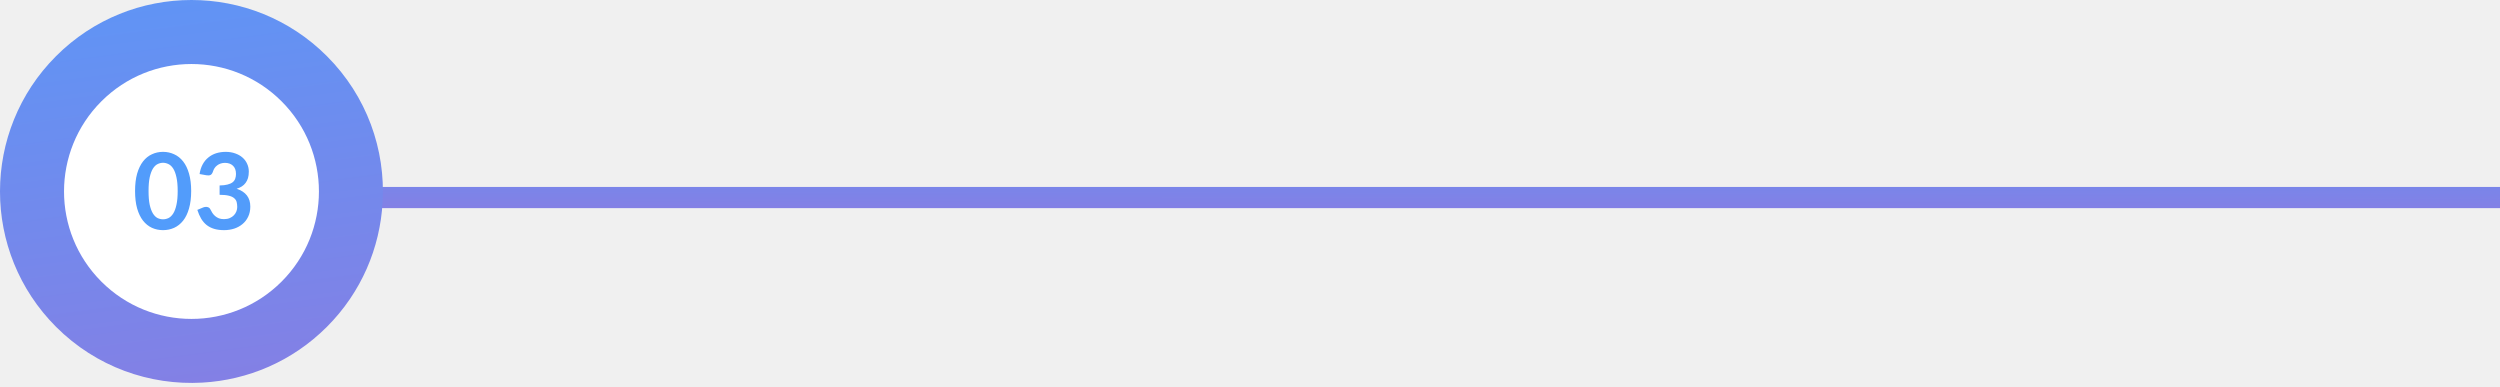
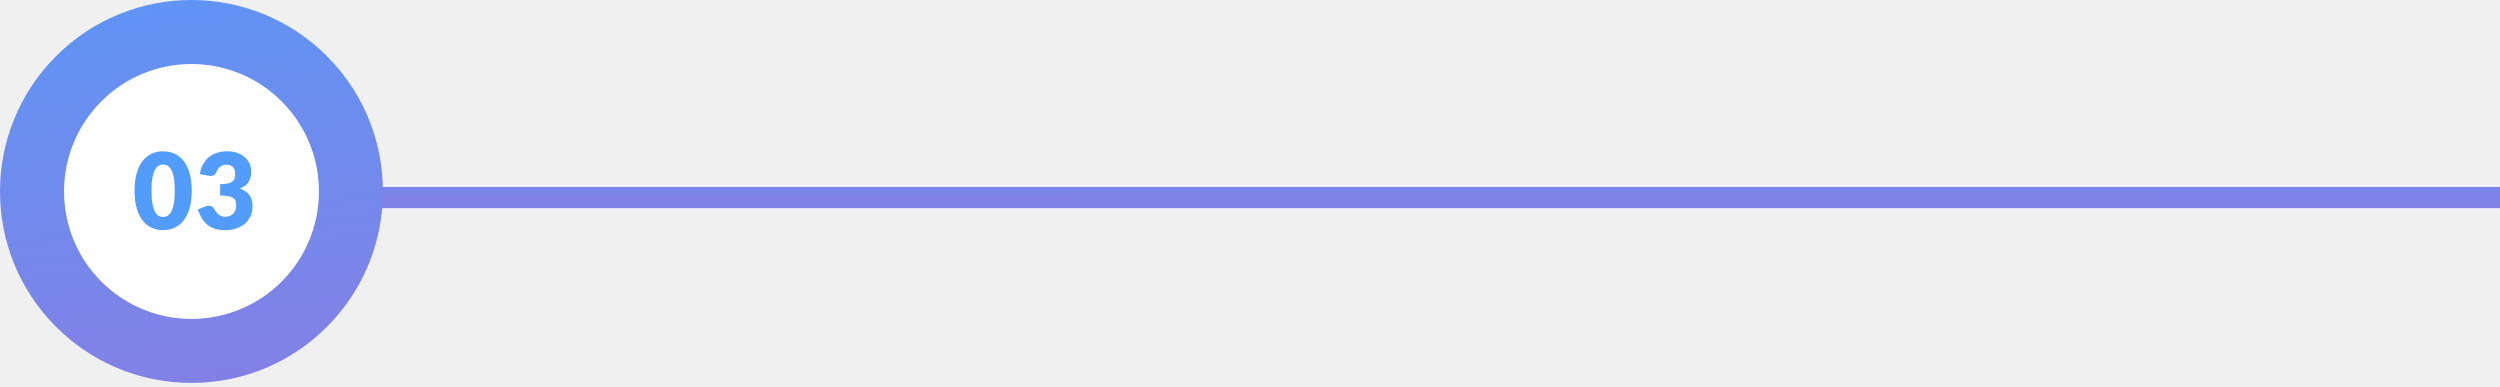
<svg xmlns="http://www.w3.org/2000/svg" width="472px" height="73px" viewBox="0 0 472 73" version="1.1">
  <defs>
    <linearGradient x1="96.148%" y1="-445.564%" x2="50%" y2="100%" id="linearGradient-1">
      <stop stop-color="#529CFB" offset="0%" />
      <stop stop-color="#8380E5" offset="100%" />
    </linearGradient>
    <linearGradient x1="31.43%" y1="-39.204%" x2="50%" y2="100%" id="linearGradient-2">
      <stop stop-color="#529CFB" offset="0%" />
      <stop stop-color="#8380E5" offset="100%" />
    </linearGradient>
  </defs>
  <g id="Page-1" stroke="none" stroke-width="1" fill="none" fill-rule="evenodd">
    <g id="Group-14" transform="translate(0, -0.7048)">
      <rect id="Rectangle-3" fill="url(#linearGradient-1)" x="72" y="36" width="400" height="4" />
      <path d="M61.712,11.296 C69.292,18.875 72.806,28.98 72.234,38.901 C71.76,47.465 68.246,55.886 61.712,62.419 C55.178,68.954 46.764,72.46 38.208,72.942 C28.28,73.507 18.168,69.999 10.588,62.419 C-3.533,48.298 -3.526,25.41 10.588,11.296 C24.709,-2.825 47.591,-2.825 61.712,11.296" id="Fill-5" fill="url(#linearGradient-2)" />
      <path d="M19.136,19.84 C9.739,29.237 9.739,44.472 19.136,53.87 C28.533,63.266 43.769,63.266 53.166,53.87 C62.564,44.472 62.564,29.237 53.166,19.84 C48.467,15.141 42.309,12.791 36.151,12.791 C29.993,12.791 23.834,15.141 19.136,19.84" id="Fill-12" fill="#FFFFFF" />
-       <text id="03" font-family="Lato-Black, Lato" font-size="20" font-weight="700" fill="#529CFB">
-         <tspan x="25" y="44">03</tspan>
-       </text>
+       <path d="M36.2,36.71 C36.2,37.983 36.063,39.087 35.79,40.02 C35.517,40.953 35.138,41.727 34.655,42.34 C34.172,42.953 33.598,43.41 32.935,43.71 C32.272,44.01 31.553,44.16 30.78,44.16 C30.007,44.16 29.292,44.01 28.635,43.71 C27.978,43.41 27.41,42.953 26.93,42.34 C26.45,41.727 26.075,40.953 25.805,40.02 C25.535,39.087 25.4,37.983 25.4,36.71 C25.4,35.437 25.535,34.333 25.805,33.4 C26.075,32.467 26.45,31.693 26.93,31.08 C27.41,30.467 27.978,30.012 28.635,29.715 C29.292,29.418 30.007,29.27 30.78,29.27 C31.553,29.27 32.272,29.418 32.935,29.715 C33.598,30.012 34.172,30.467 34.655,31.08 C35.138,31.693 35.517,32.467 35.79,33.4 C36.063,34.333 36.2,35.437 36.2,36.71 Z M33,36.71 C33,35.703 32.937,34.878 32.81,34.235 C32.683,33.592 32.515,33.087 32.305,32.72 C32.095,32.353 31.857,32.102 31.59,31.965 C31.323,31.828 31.053,31.76 30.78,31.76 C30.507,31.76 30.238,31.828 29.975,31.965 C29.712,32.102 29.478,32.353 29.275,32.72 C29.072,33.087 28.908,33.592 28.785,34.235 C28.662,34.878 28.6,35.703 28.6,36.71 C28.6,37.723 28.662,38.55 28.785,39.19 C28.908,39.83 29.072,40.335 29.275,40.705 C29.478,41.075 29.712,41.328 29.975,41.465 C30.238,41.602 30.507,41.67 30.78,41.67 C31.053,41.67 31.323,41.602 31.59,41.465 C31.857,41.328 32.095,41.075 32.305,40.705 C32.515,40.335 32.683,39.83 32.81,39.19 C32.937,38.55 33,37.723 33,36.71 Z M42.9,29.27 C43.62,29.27 44.26,29.372 44.82,29.575 C45.38,29.778 45.853,30.053 46.24,30.4 C46.627,30.747 46.92,31.148 47.12,31.605 C47.32,32.062 47.42,32.543 47.42,33.05 C47.42,33.51 47.373,33.915 47.28,34.265 C47.187,34.615 47.048,34.918 46.865,35.175 C46.682,35.432 46.455,35.65 46.185,35.83 C45.915,36.01 45.607,36.16 45.26,36.28 C46.873,36.84 47.68,37.937 47.68,39.57 C47.68,40.343 47.54,41.017 47.26,41.59 C46.98,42.163 46.605,42.64 46.135,43.02 C45.665,43.4 45.12,43.685 44.5,43.875 C43.88,44.065 43.233,44.16 42.56,44.16 C41.867,44.16 41.25,44.085 40.71,43.935 C40.17,43.785 39.69,43.552 39.27,43.235 C38.85,42.918 38.482,42.513 38.165,42.02 C37.848,41.527 37.573,40.94 37.34,40.26 L38.72,39.7 C38.84,39.647 38.958,39.61 39.075,39.59 C39.192,39.57 39.307,39.56 39.42,39.56 C39.633,39.56 39.825,39.602 39.995,39.685 C40.165,39.768 40.293,39.89 40.38,40.05 C40.68,40.603 40.998,41.005 41.335,41.255 C41.672,41.505 42.067,41.63 42.52,41.63 C42.867,41.63 43.168,41.572 43.425,41.455 C43.682,41.338 43.895,41.188 44.065,41.005 C44.235,40.822 44.363,40.613 44.45,40.38 C44.537,40.147 44.58,39.91 44.58,39.67 C44.58,39.357 44.558,39.075 44.515,38.825 C44.472,38.575 44.35,38.36 44.15,38.18 C43.95,38 43.648,37.862 43.245,37.765 C42.842,37.668 42.28,37.62 41.56,37.62 L41.56,35.48 C42.167,35.48 42.657,35.433 43.03,35.34 C43.403,35.247 43.692,35.118 43.895,34.955 C44.098,34.792 44.233,34.593 44.3,34.36 C44.367,34.127 44.4,33.87 44.4,33.59 C44.4,33.017 44.262,32.575 43.985,32.265 C43.708,31.955 43.287,31.8 42.72,31.8 C42.487,31.8 42.273,31.833 42.08,31.9 C41.887,31.967 41.713,32.057 41.56,32.17 C41.407,32.283 41.275,32.417 41.165,32.57 C41.055,32.723 40.967,32.89 40.9,33.07 C40.793,33.37 40.658,33.587 40.495,33.72 C40.332,33.853 40.11,33.92 39.83,33.92 C39.763,33.92 39.692,33.917 39.615,33.91 C39.538,33.903 39.46,33.893 39.38,33.88 L37.74,33.59 C37.847,32.863 38.052,32.23 38.355,31.69 C38.658,31.15 39.035,30.7 39.485,30.34 C39.935,29.98 40.45,29.712 41.03,29.535 C41.61,29.358 42.233,29.27 42.9,29.27 Z" id="03" fill="#529CFB" />
    </g>
  </g>
</svg>
